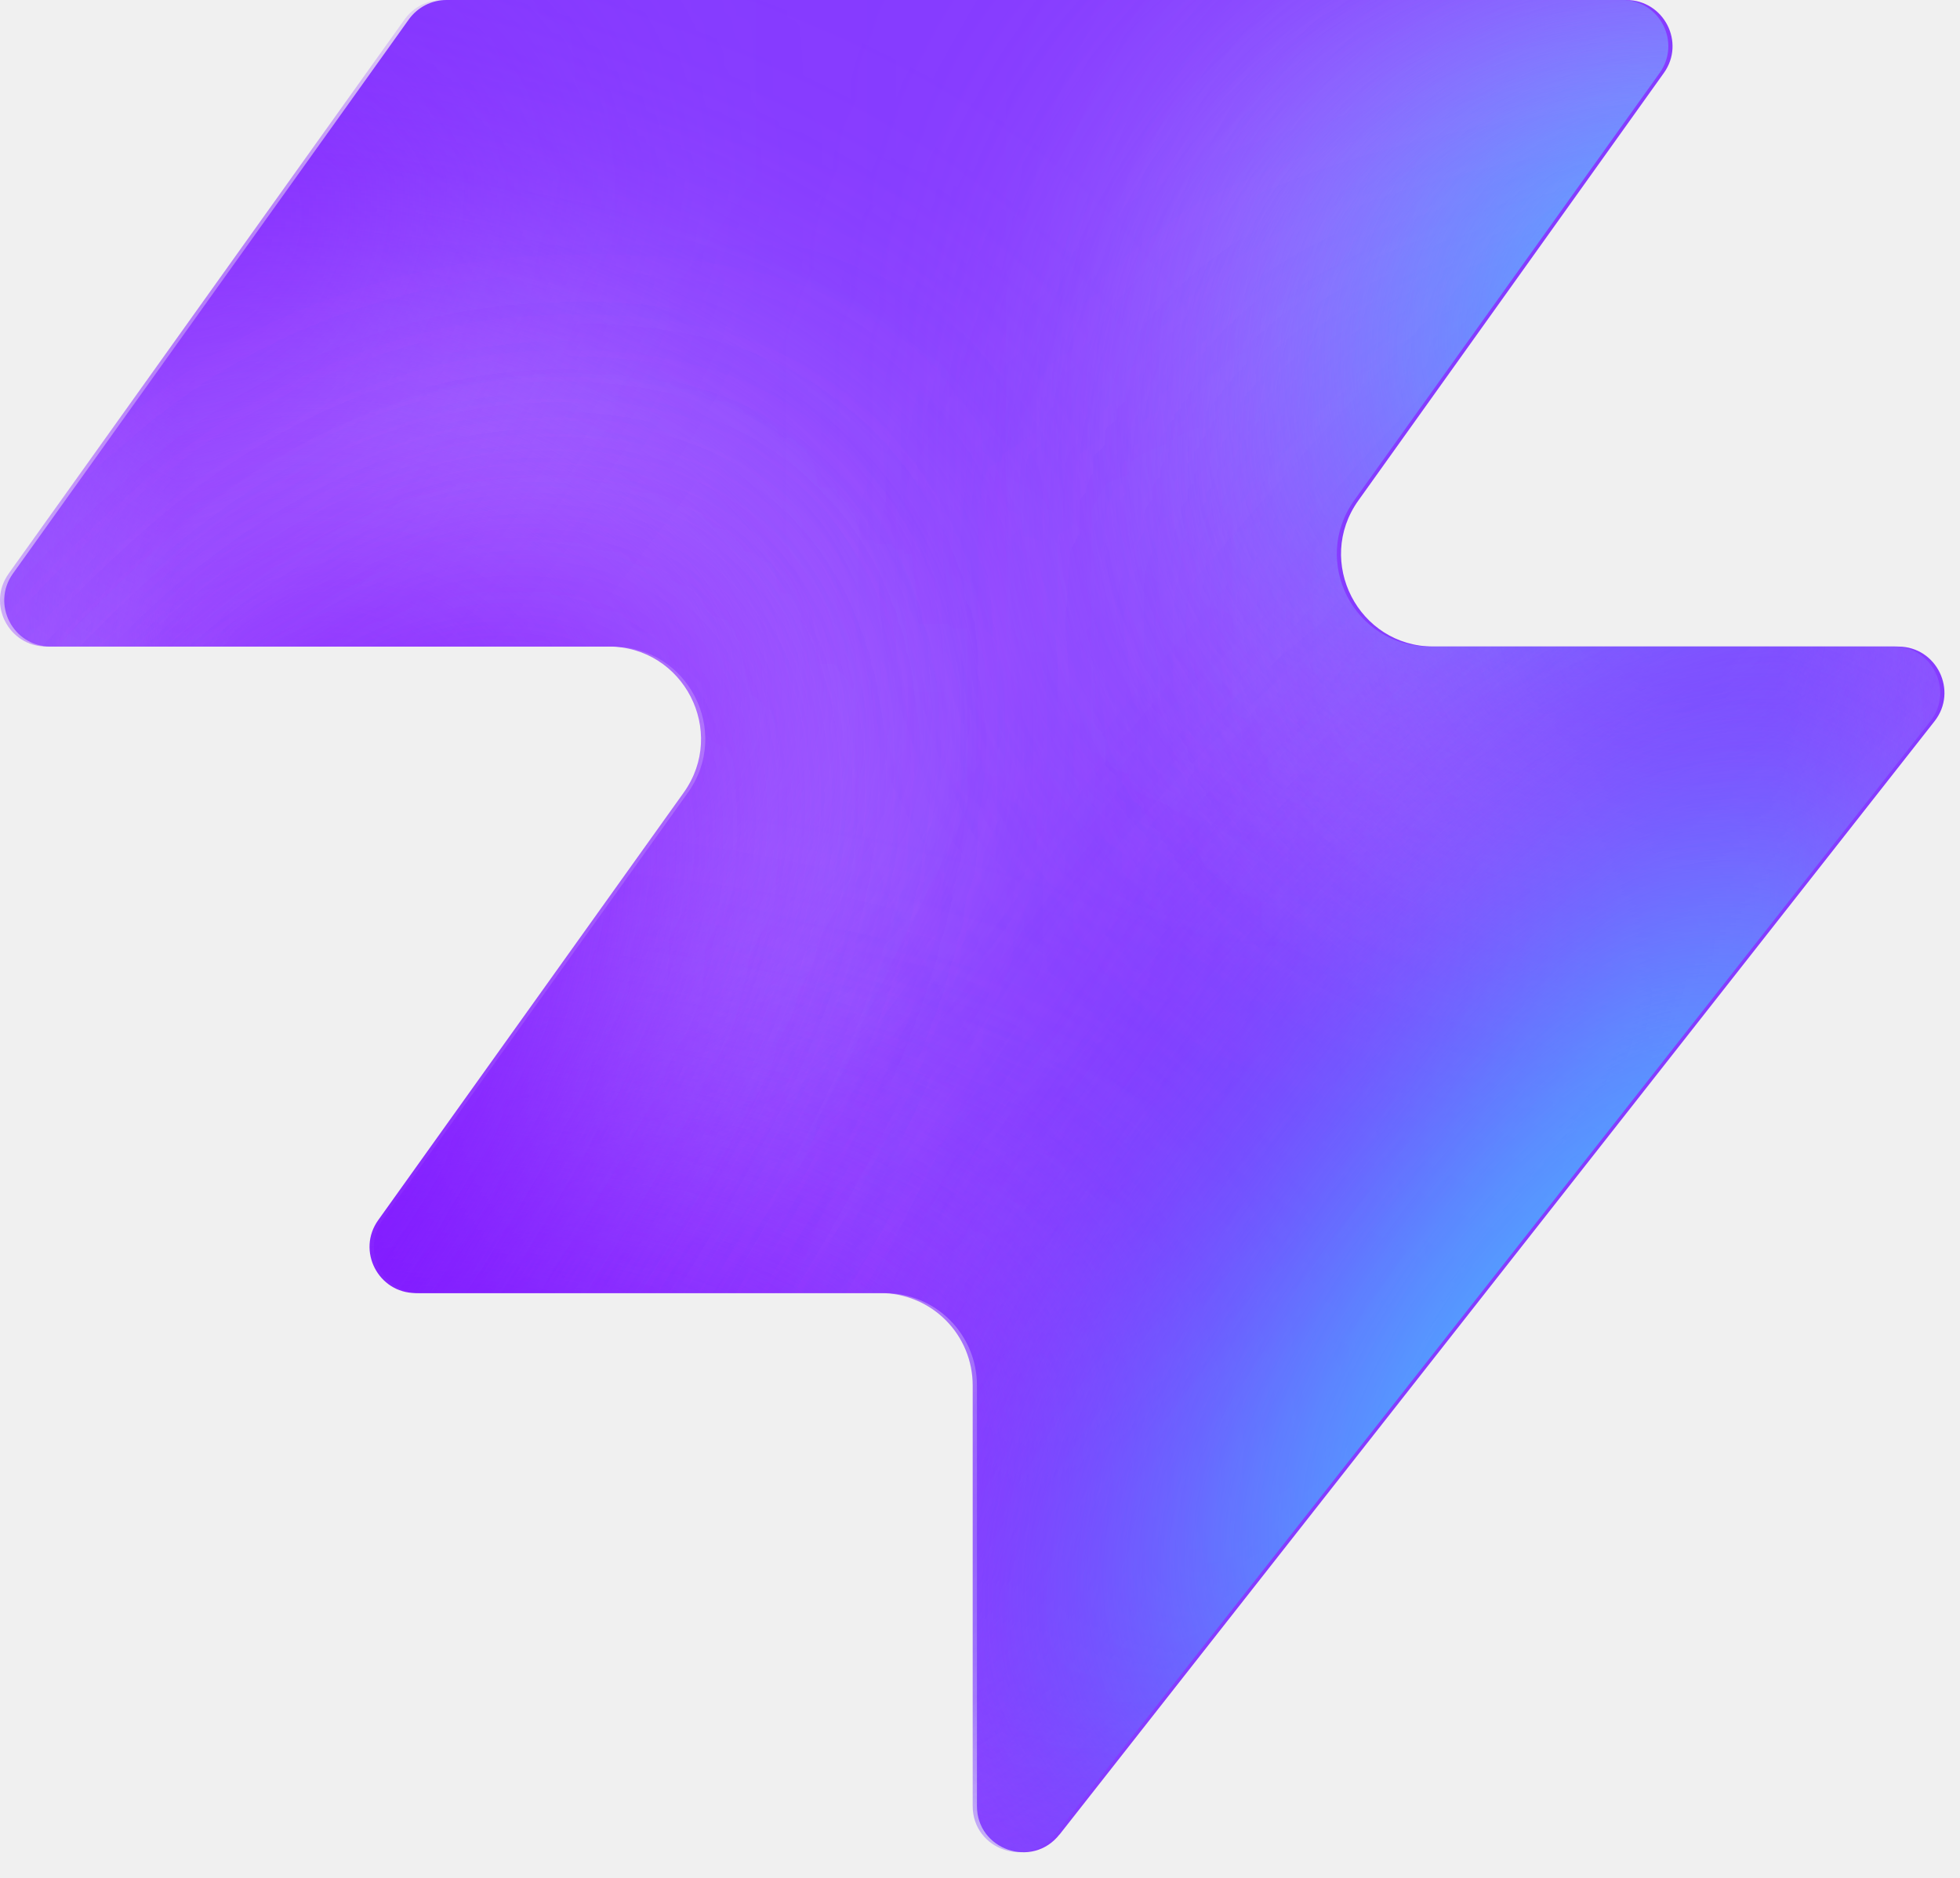
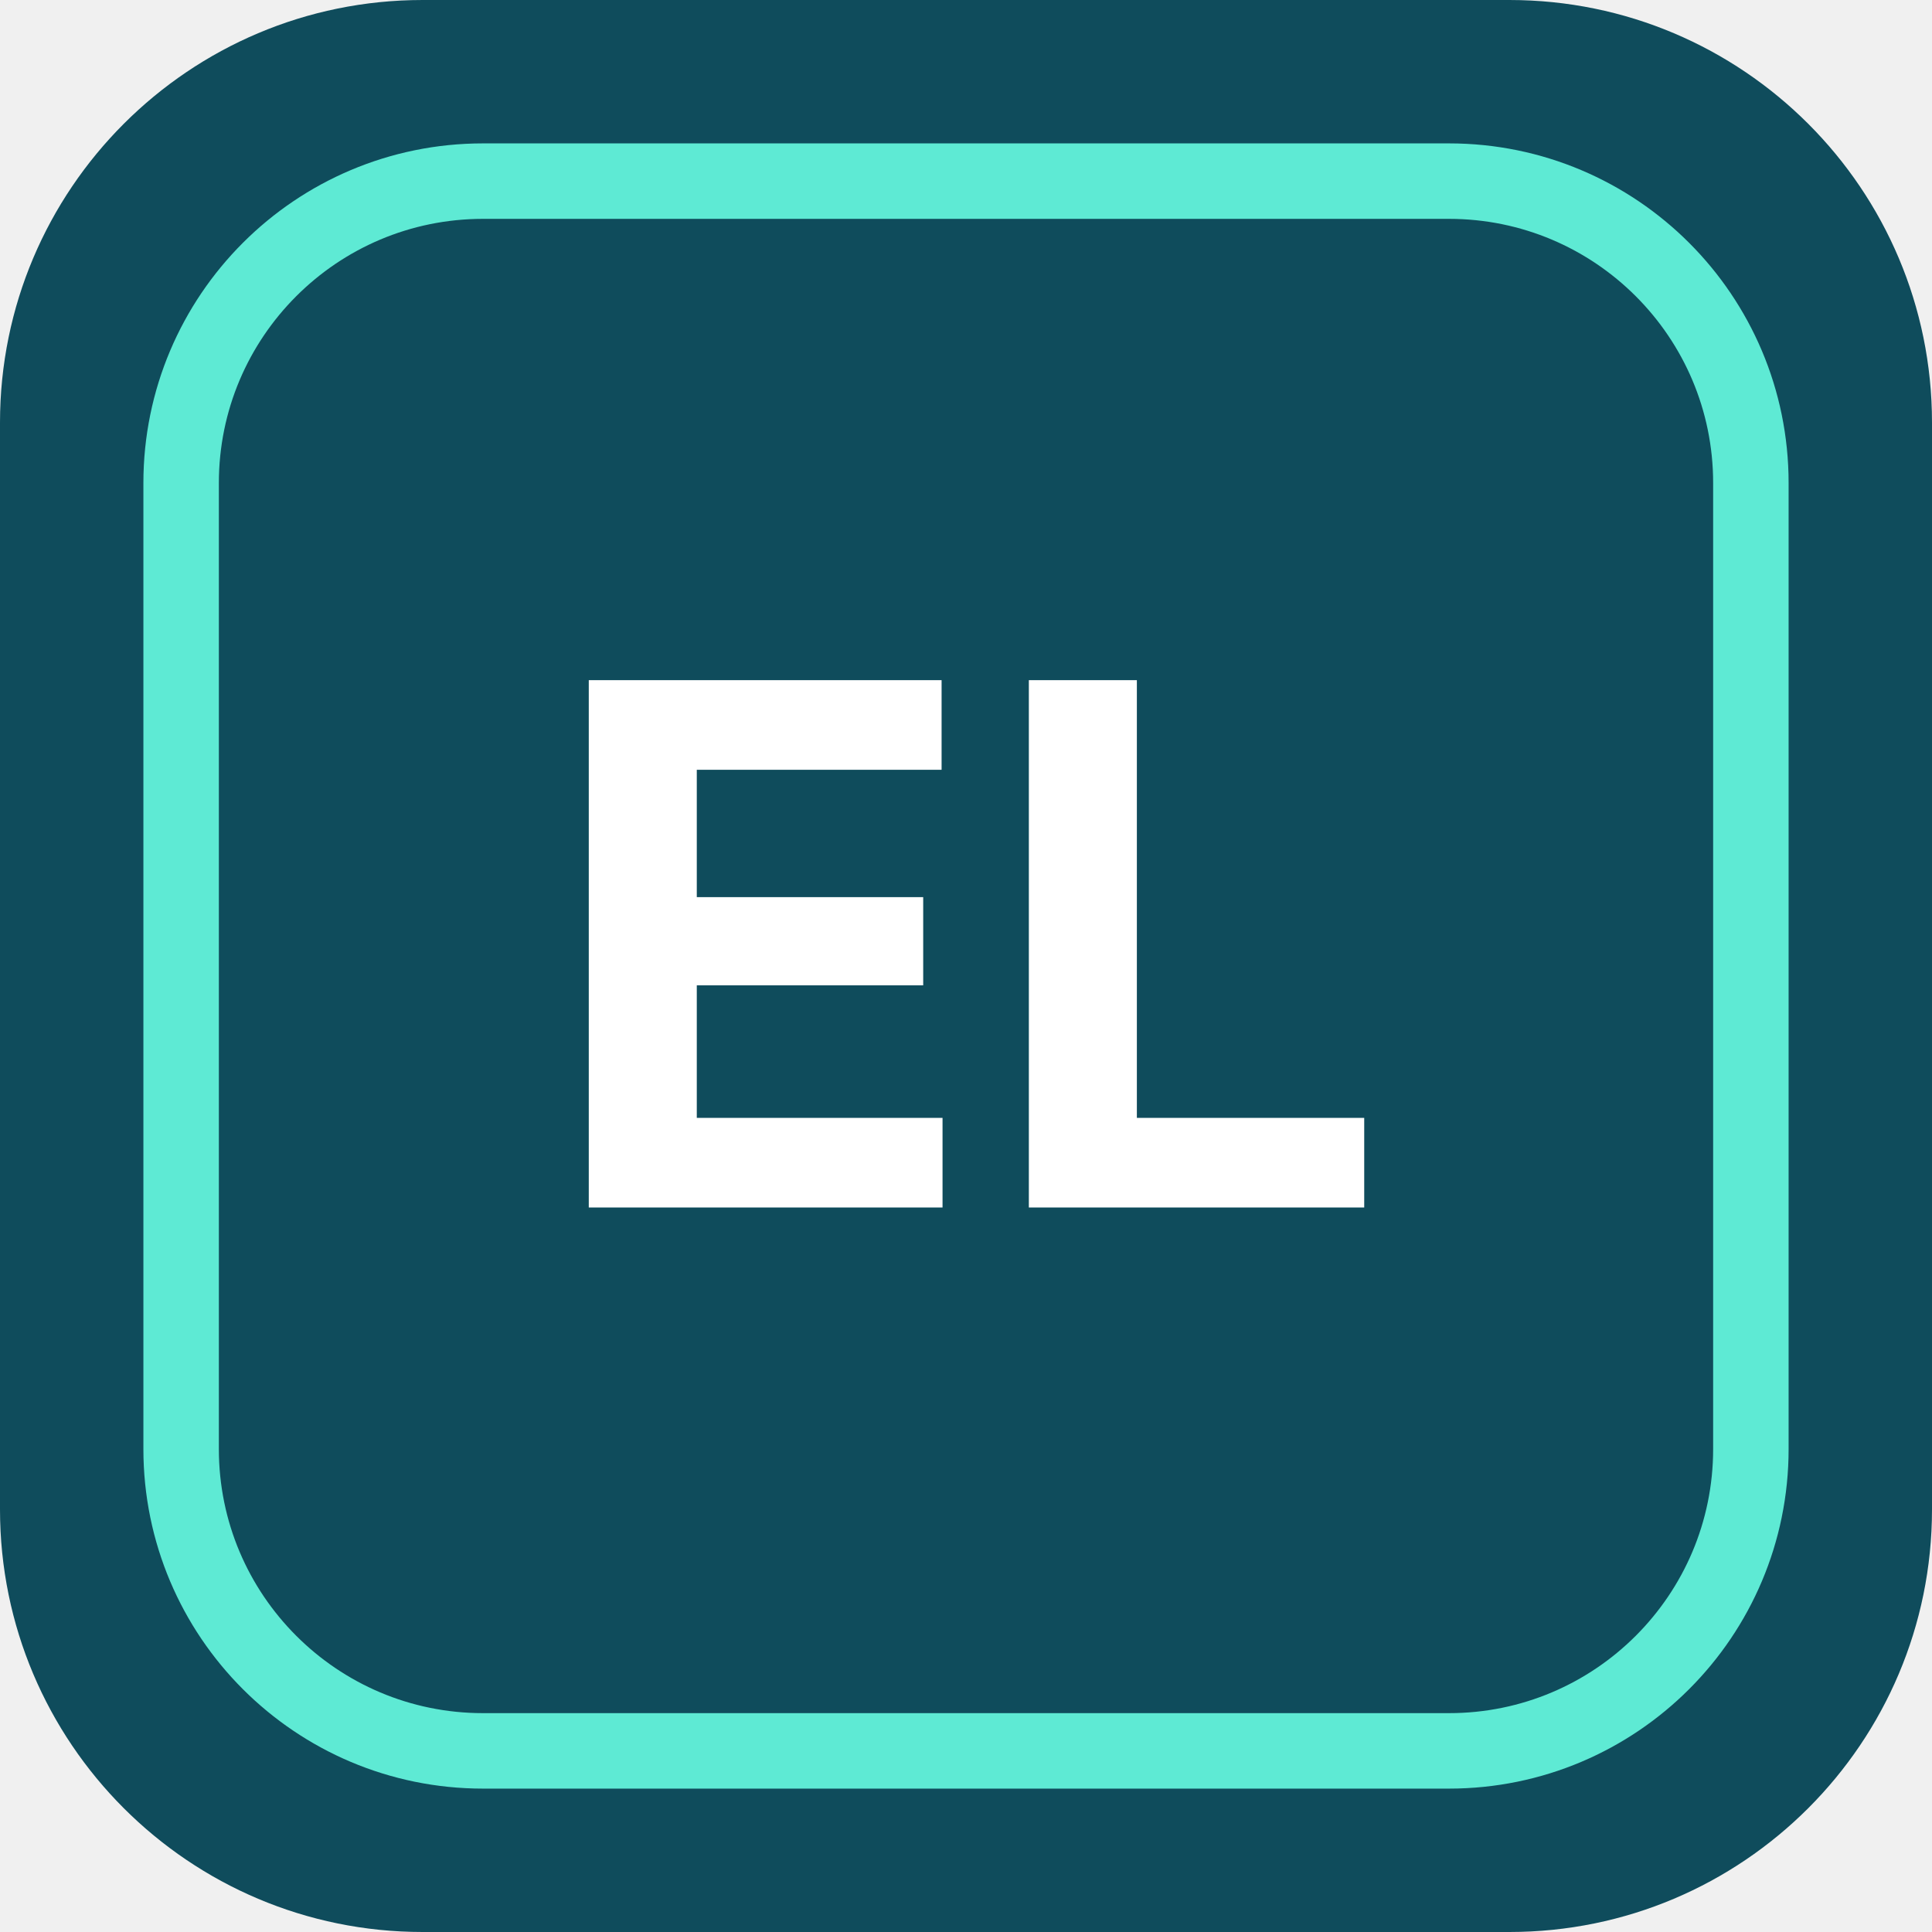
- <svg xmlns="http://www.w3.org/2000/svg" width="48" height="46" fill="none" viewBox="0 0 48 46">
-   <path fill="#863bff" d="M25.946 44.938c-.664.845-2.021.375-2.021-.698V33.937a2.26 2.26 0 0 0-2.262-2.262H10.287c-.92 0-1.456-1.04-.92-1.788l7.48-10.471c1.07-1.497 0-3.578-1.842-3.578H1.237c-.92 0-1.456-1.04-.92-1.788L10.013.474c.214-.297.556-.474.92-.474h28.894c.92 0 1.456 1.04.92 1.788l-7.48 10.471c-1.07 1.498 0 3.579 1.842 3.579h11.377c.943 0 1.473 1.088.89 1.83L25.947 44.94z" style="fill:#863bff;fill:color(display-p3 .525 .23 1);fill-opacity:1" />
-   <mask id="a" width="48" height="46" x="0" y="0" maskUnits="userSpaceOnUse" style="mask-type:alpha">
-     <path fill="#000" d="M25.842 44.938c-.664.844-2.021.375-2.021-.698V33.937a2.26 2.26 0 0 0-2.262-2.262H10.183c-.92 0-1.456-1.04-.92-1.788l7.48-10.471c1.07-1.498 0-3.579-1.842-3.579H1.133c-.92 0-1.456-1.04-.92-1.787L9.91.473c.214-.297.556-.474.92-.474h28.894c.92 0 1.456 1.04.92 1.788l-7.48 10.471c-1.07 1.498 0 3.578 1.842 3.578h11.377c.943 0 1.473 1.088.89 1.832L25.843 44.94z" style="fill:#000;fill-opacity:1" />
-   </mask>
-   <g mask="url(#a)">
-     <g filter="url(#b)">
-       <ellipse cx="5.508" cy="14.704" fill="#ede6ff" rx="5.508" ry="14.704" style="fill:#ede6ff;fill:color(display-p3 .927 .903 1);fill-opacity:1" transform="matrix(.00324 1 1 -.00324 -4.47 31.516)" />
-     </g>
-     <g filter="url(#c)">
-       <ellipse cx="10.399" cy="29.851" fill="#ede6ff" rx="10.399" ry="29.851" style="fill:#ede6ff;fill:color(display-p3 .927 .903 1);fill-opacity:1" transform="matrix(.00324 1 1 -.00324 -39.328 7.883)" />
-     </g>
-     <g filter="url(#d)">
-       <ellipse cx="5.508" cy="30.487" fill="#7e14ff" rx="5.508" ry="30.487" style="fill:#7e14ff;fill:color(display-p3 .492 .077 1);fill-opacity:1" transform="rotate(89.814 -25.913 -14.639)scale(1 -1)" />
-     </g>
-     <g filter="url(#e)">
-       <ellipse cx="5.508" cy="30.599" fill="#7e14ff" rx="5.508" ry="30.599" style="fill:#7e14ff;fill:color(display-p3 .492 .077 1);fill-opacity:1" transform="rotate(89.814 -32.644 -3.334)scale(1 -1)" />
-     </g>
-     <g filter="url(#f)">
-       <ellipse cx="5.508" cy="30.599" fill="#7e14ff" rx="5.508" ry="30.599" style="fill:#7e14ff;fill:color(display-p3 .492 .077 1);fill-opacity:1" transform="matrix(.00324 1 1 -.00324 -34.34 30.47)" />
-     </g>
-     <g filter="url(#g)">
-       <ellipse cx="14.072" cy="22.078" fill="#ede6ff" rx="14.072" ry="22.078" style="fill:#ede6ff;fill:color(display-p3 .927 .903 1);fill-opacity:1" transform="rotate(93.35 24.506 48.493)scale(-1 1)" />
-     </g>
-     <g filter="url(#h)">
-       <ellipse cx="3.47" cy="21.501" fill="#7e14ff" rx="3.47" ry="21.501" style="fill:#7e14ff;fill:color(display-p3 .492 .077 1);fill-opacity:1" transform="rotate(89.009 28.708 47.59)scale(-1 1)" />
-     </g>
-     <g filter="url(#i)">
-       <ellipse cx="3.47" cy="21.501" fill="#7e14ff" rx="3.47" ry="21.501" style="fill:#7e14ff;fill:color(display-p3 .492 .077 1);fill-opacity:1" transform="rotate(89.009 28.708 47.59)scale(-1 1)" />
-     </g>
-     <g filter="url(#j)">
-       <ellipse cx=".387" cy="8.972" fill="#7e14ff" rx="4.407" ry="29.108" style="fill:#7e14ff;fill:color(display-p3 .492 .077 1);fill-opacity:1" transform="rotate(39.51 .387 8.972)" />
-     </g>
-     <g filter="url(#k)">
-       <ellipse cx="47.523" cy="-6.092" fill="#7e14ff" rx="4.407" ry="29.108" style="fill:#7e14ff;fill:color(display-p3 .492 .077 1);fill-opacity:1" transform="rotate(37.892 47.523 -6.092)" />
-     </g>
-     <g filter="url(#l)">
-       <ellipse cx="41.412" cy="6.333" fill="#47bfff" rx="5.971" ry="9.665" style="fill:#47bfff;fill:color(display-p3 .28 .748 1);fill-opacity:1" transform="rotate(37.892 41.412 6.333)" />
-     </g>
-     <g filter="url(#m)">
-       <ellipse cx="-1.879" cy="38.332" fill="#7e14ff" rx="4.407" ry="29.108" style="fill:#7e14ff;fill:color(display-p3 .492 .077 1);fill-opacity:1" transform="rotate(37.892 -1.88 38.332)" />
-     </g>
-     <g filter="url(#n)">
-       <ellipse cx="-1.879" cy="38.332" fill="#7e14ff" rx="4.407" ry="29.108" style="fill:#7e14ff;fill:color(display-p3 .492 .077 1);fill-opacity:1" transform="rotate(37.892 -1.88 38.332)" />
-     </g>
-     <g filter="url(#o)">
-       <ellipse cx="35.651" cy="29.907" fill="#7e14ff" rx="4.407" ry="29.108" style="fill:#7e14ff;fill:color(display-p3 .492 .077 1);fill-opacity:1" transform="rotate(37.892 35.651 29.907)" />
-     </g>
-     <g filter="url(#p)">
-       <ellipse cx="38.418" cy="32.4" fill="#47bfff" rx="5.971" ry="15.297" style="fill:#47bfff;fill:color(display-p3 .28 .748 1);fill-opacity:1" transform="rotate(37.892 38.418 32.4)" />
-     </g>
-   </g>
-   <defs>
-     <filter id="b" width="60.045" height="41.654" x="-19.77" y="16.149" color-interpolation-filters="sRGB" filterUnits="userSpaceOnUse">
-       <feFlood flood-opacity="0" result="BackgroundImageFix" />
-       <feBlend in="SourceGraphic" in2="BackgroundImageFix" result="shape" />
-       <feGaussianBlur result="effect1_foregroundBlur_2002_17158" stdDeviation="7.659" />
-     </filter>
-     <filter id="c" width="90.34" height="51.437" x="-54.613" y="-7.533" color-interpolation-filters="sRGB" filterUnits="userSpaceOnUse">
-       <feFlood flood-opacity="0" result="BackgroundImageFix" />
-       <feBlend in="SourceGraphic" in2="BackgroundImageFix" result="shape" />
-       <feGaussianBlur result="effect1_foregroundBlur_2002_17158" stdDeviation="7.659" />
-     </filter>
-     <filter id="d" width="79.355" height="29.4" x="-49.64" y="2.03" color-interpolation-filters="sRGB" filterUnits="userSpaceOnUse">
-       <feFlood flood-opacity="0" result="BackgroundImageFix" />
-       <feBlend in="SourceGraphic" in2="BackgroundImageFix" result="shape" />
-       <feGaussianBlur result="effect1_foregroundBlur_2002_17158" stdDeviation="4.596" />
-     </filter>
-     <filter id="e" width="79.579" height="29.4" x="-45.045" y="20.029" color-interpolation-filters="sRGB" filterUnits="userSpaceOnUse">
-       <feFlood flood-opacity="0" result="BackgroundImageFix" />
-       <feBlend in="SourceGraphic" in2="BackgroundImageFix" result="shape" />
-       <feGaussianBlur result="effect1_foregroundBlur_2002_17158" stdDeviation="4.596" />
-     </filter>
-     <filter id="f" width="79.579" height="29.4" x="-43.513" y="21.178" color-interpolation-filters="sRGB" filterUnits="userSpaceOnUse">
-       <feFlood flood-opacity="0" result="BackgroundImageFix" />
-       <feBlend in="SourceGraphic" in2="BackgroundImageFix" result="shape" />
-       <feGaussianBlur result="effect1_foregroundBlur_2002_17158" stdDeviation="4.596" />
-     </filter>
-     <filter id="g" width="74.749" height="58.852" x="15.756" y="-17.901" color-interpolation-filters="sRGB" filterUnits="userSpaceOnUse">
-       <feFlood flood-opacity="0" result="BackgroundImageFix" />
-       <feBlend in="SourceGraphic" in2="BackgroundImageFix" result="shape" />
-       <feGaussianBlur result="effect1_foregroundBlur_2002_17158" stdDeviation="7.659" />
-     </filter>
-     <filter id="h" width="61.377" height="25.362" x="23.548" y="2.284" color-interpolation-filters="sRGB" filterUnits="userSpaceOnUse">
-       <feFlood flood-opacity="0" result="BackgroundImageFix" />
-       <feBlend in="SourceGraphic" in2="BackgroundImageFix" result="shape" />
-       <feGaussianBlur result="effect1_foregroundBlur_2002_17158" stdDeviation="4.596" />
-     </filter>
-     <filter id="i" width="61.377" height="25.362" x="23.548" y="2.284" color-interpolation-filters="sRGB" filterUnits="userSpaceOnUse">
-       <feFlood flood-opacity="0" result="BackgroundImageFix" />
-       <feBlend in="SourceGraphic" in2="BackgroundImageFix" result="shape" />
-       <feGaussianBlur result="effect1_foregroundBlur_2002_17158" stdDeviation="4.596" />
-     </filter>
-     <filter id="j" width="56.045" height="63.649" x="-27.636" y="-22.853" color-interpolation-filters="sRGB" filterUnits="userSpaceOnUse">
-       <feFlood flood-opacity="0" result="BackgroundImageFix" />
-       <feBlend in="SourceGraphic" in2="BackgroundImageFix" result="shape" />
-       <feGaussianBlur result="effect1_foregroundBlur_2002_17158" stdDeviation="4.596" />
-     </filter>
-     <filter id="k" width="54.814" height="64.646" x="20.116" y="-38.415" color-interpolation-filters="sRGB" filterUnits="userSpaceOnUse">
-       <feFlood flood-opacity="0" result="BackgroundImageFix" />
-       <feBlend in="SourceGraphic" in2="BackgroundImageFix" result="shape" />
-       <feGaussianBlur result="effect1_foregroundBlur_2002_17158" stdDeviation="4.596" />
-     </filter>
-     <filter id="l" width="33.541" height="35.313" x="24.641" y="-11.323" color-interpolation-filters="sRGB" filterUnits="userSpaceOnUse">
-       <feFlood flood-opacity="0" result="BackgroundImageFix" />
-       <feBlend in="SourceGraphic" in2="BackgroundImageFix" result="shape" />
-       <feGaussianBlur result="effect1_foregroundBlur_2002_17158" stdDeviation="4.596" />
-     </filter>
-     <filter id="m" width="54.814" height="64.646" x="-29.286" y="6.009" color-interpolation-filters="sRGB" filterUnits="userSpaceOnUse">
-       <feFlood flood-opacity="0" result="BackgroundImageFix" />
-       <feBlend in="SourceGraphic" in2="BackgroundImageFix" result="shape" />
-       <feGaussianBlur result="effect1_foregroundBlur_2002_17158" stdDeviation="4.596" />
-     </filter>
-     <filter id="n" width="54.814" height="64.646" x="-29.286" y="6.009" color-interpolation-filters="sRGB" filterUnits="userSpaceOnUse">
-       <feFlood flood-opacity="0" result="BackgroundImageFix" />
-       <feBlend in="SourceGraphic" in2="BackgroundImageFix" result="shape" />
-       <feGaussianBlur result="effect1_foregroundBlur_2002_17158" stdDeviation="4.596" />
-     </filter>
-     <filter id="o" width="54.814" height="64.646" x="8.244" y="-2.416" color-interpolation-filters="sRGB" filterUnits="userSpaceOnUse">
-       <feFlood flood-opacity="0" result="BackgroundImageFix" />
-       <feBlend in="SourceGraphic" in2="BackgroundImageFix" result="shape" />
-       <feGaussianBlur result="effect1_foregroundBlur_2002_17158" stdDeviation="4.596" />
-     </filter>
-     <filter id="p" width="39.409" height="43.623" x="18.713" y="10.588" color-interpolation-filters="sRGB" filterUnits="userSpaceOnUse">
-       <feFlood flood-opacity="0" result="BackgroundImageFix" />
-       <feBlend in="SourceGraphic" in2="BackgroundImageFix" result="shape" />
-       <feGaussianBlur result="effect1_foregroundBlur_2002_17158" stdDeviation="4.596" />
-     </filter>
-   </defs>
+ <svg xmlns="http://www.w3.org/2000/svg" viewBox="0 0 64 64" width="64" height="64" role="img" aria-label="Logo">
+   <rect width="64" height="64" rx="14" fill="#0F4C5C" />
+   <rect x="6" y="6" width="52" height="52" rx="10" fill="none" stroke="#5EEAD4" stroke-width="2.5" />
+   <text x="32" y="40" text-anchor="middle" font-family="system-ui, -apple-system, sans-serif" font-size="24" font-weight="700" fill="#FFFFFF">EL</text>
</svg>
